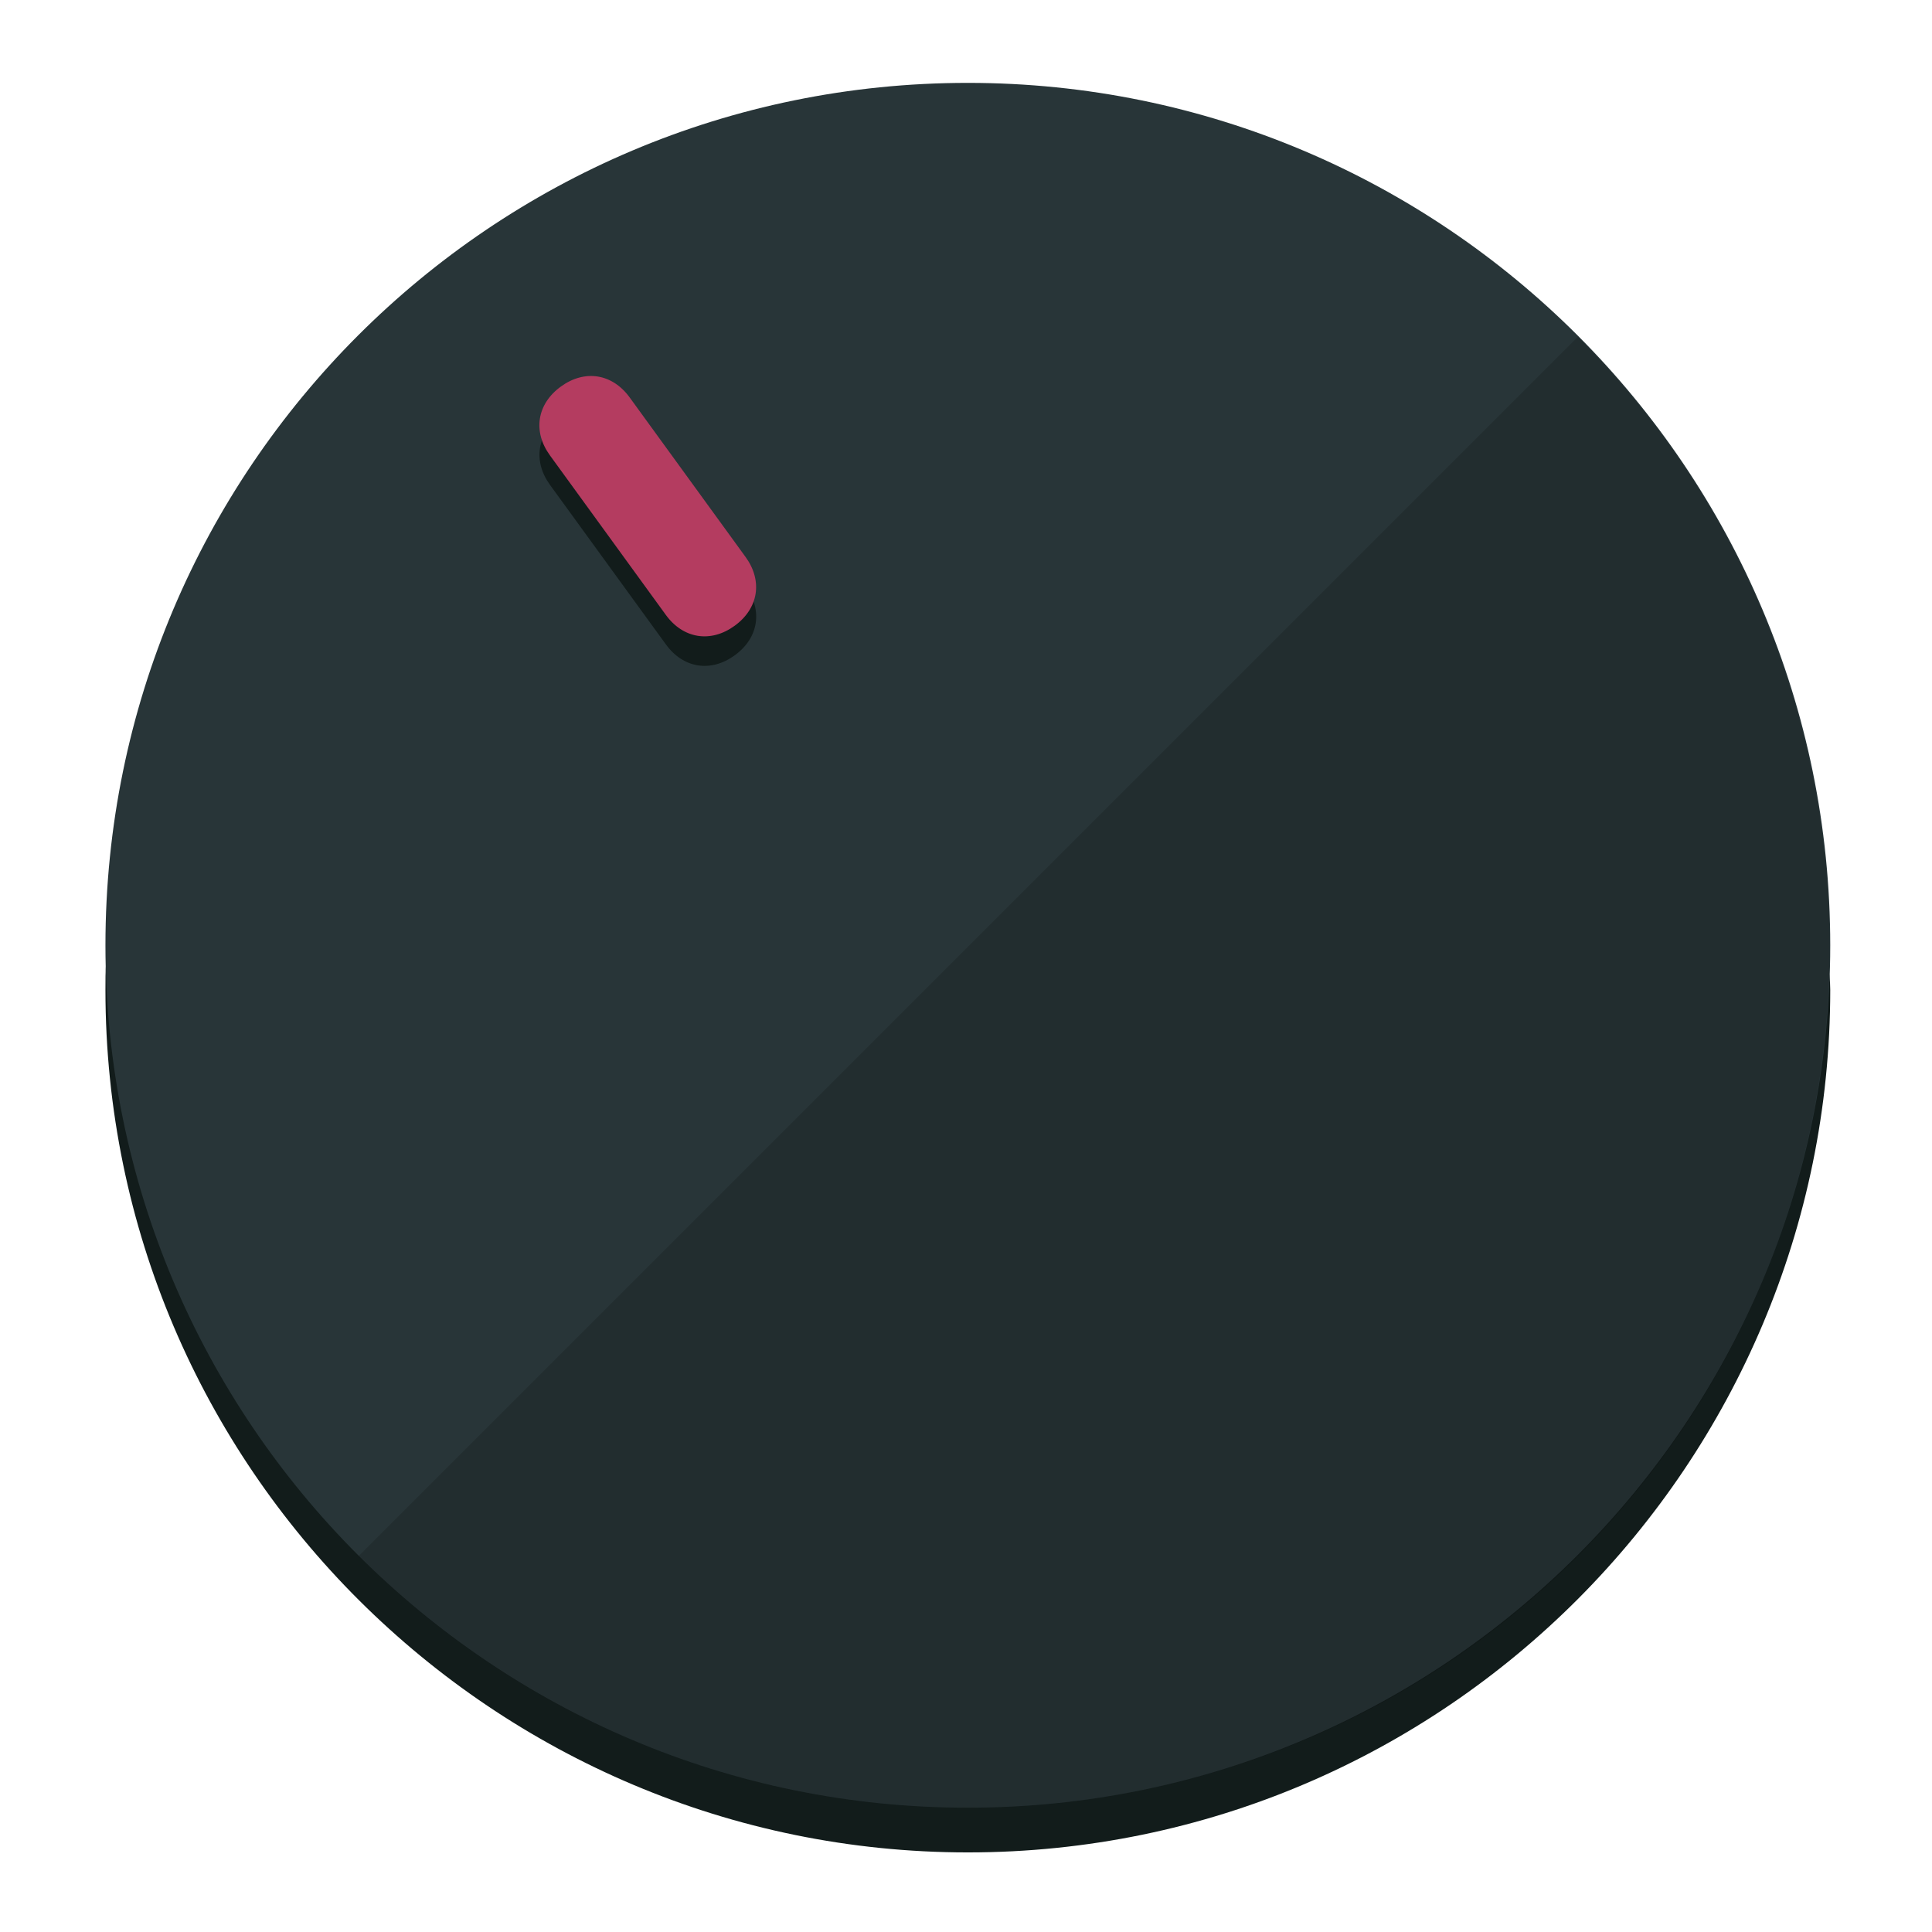
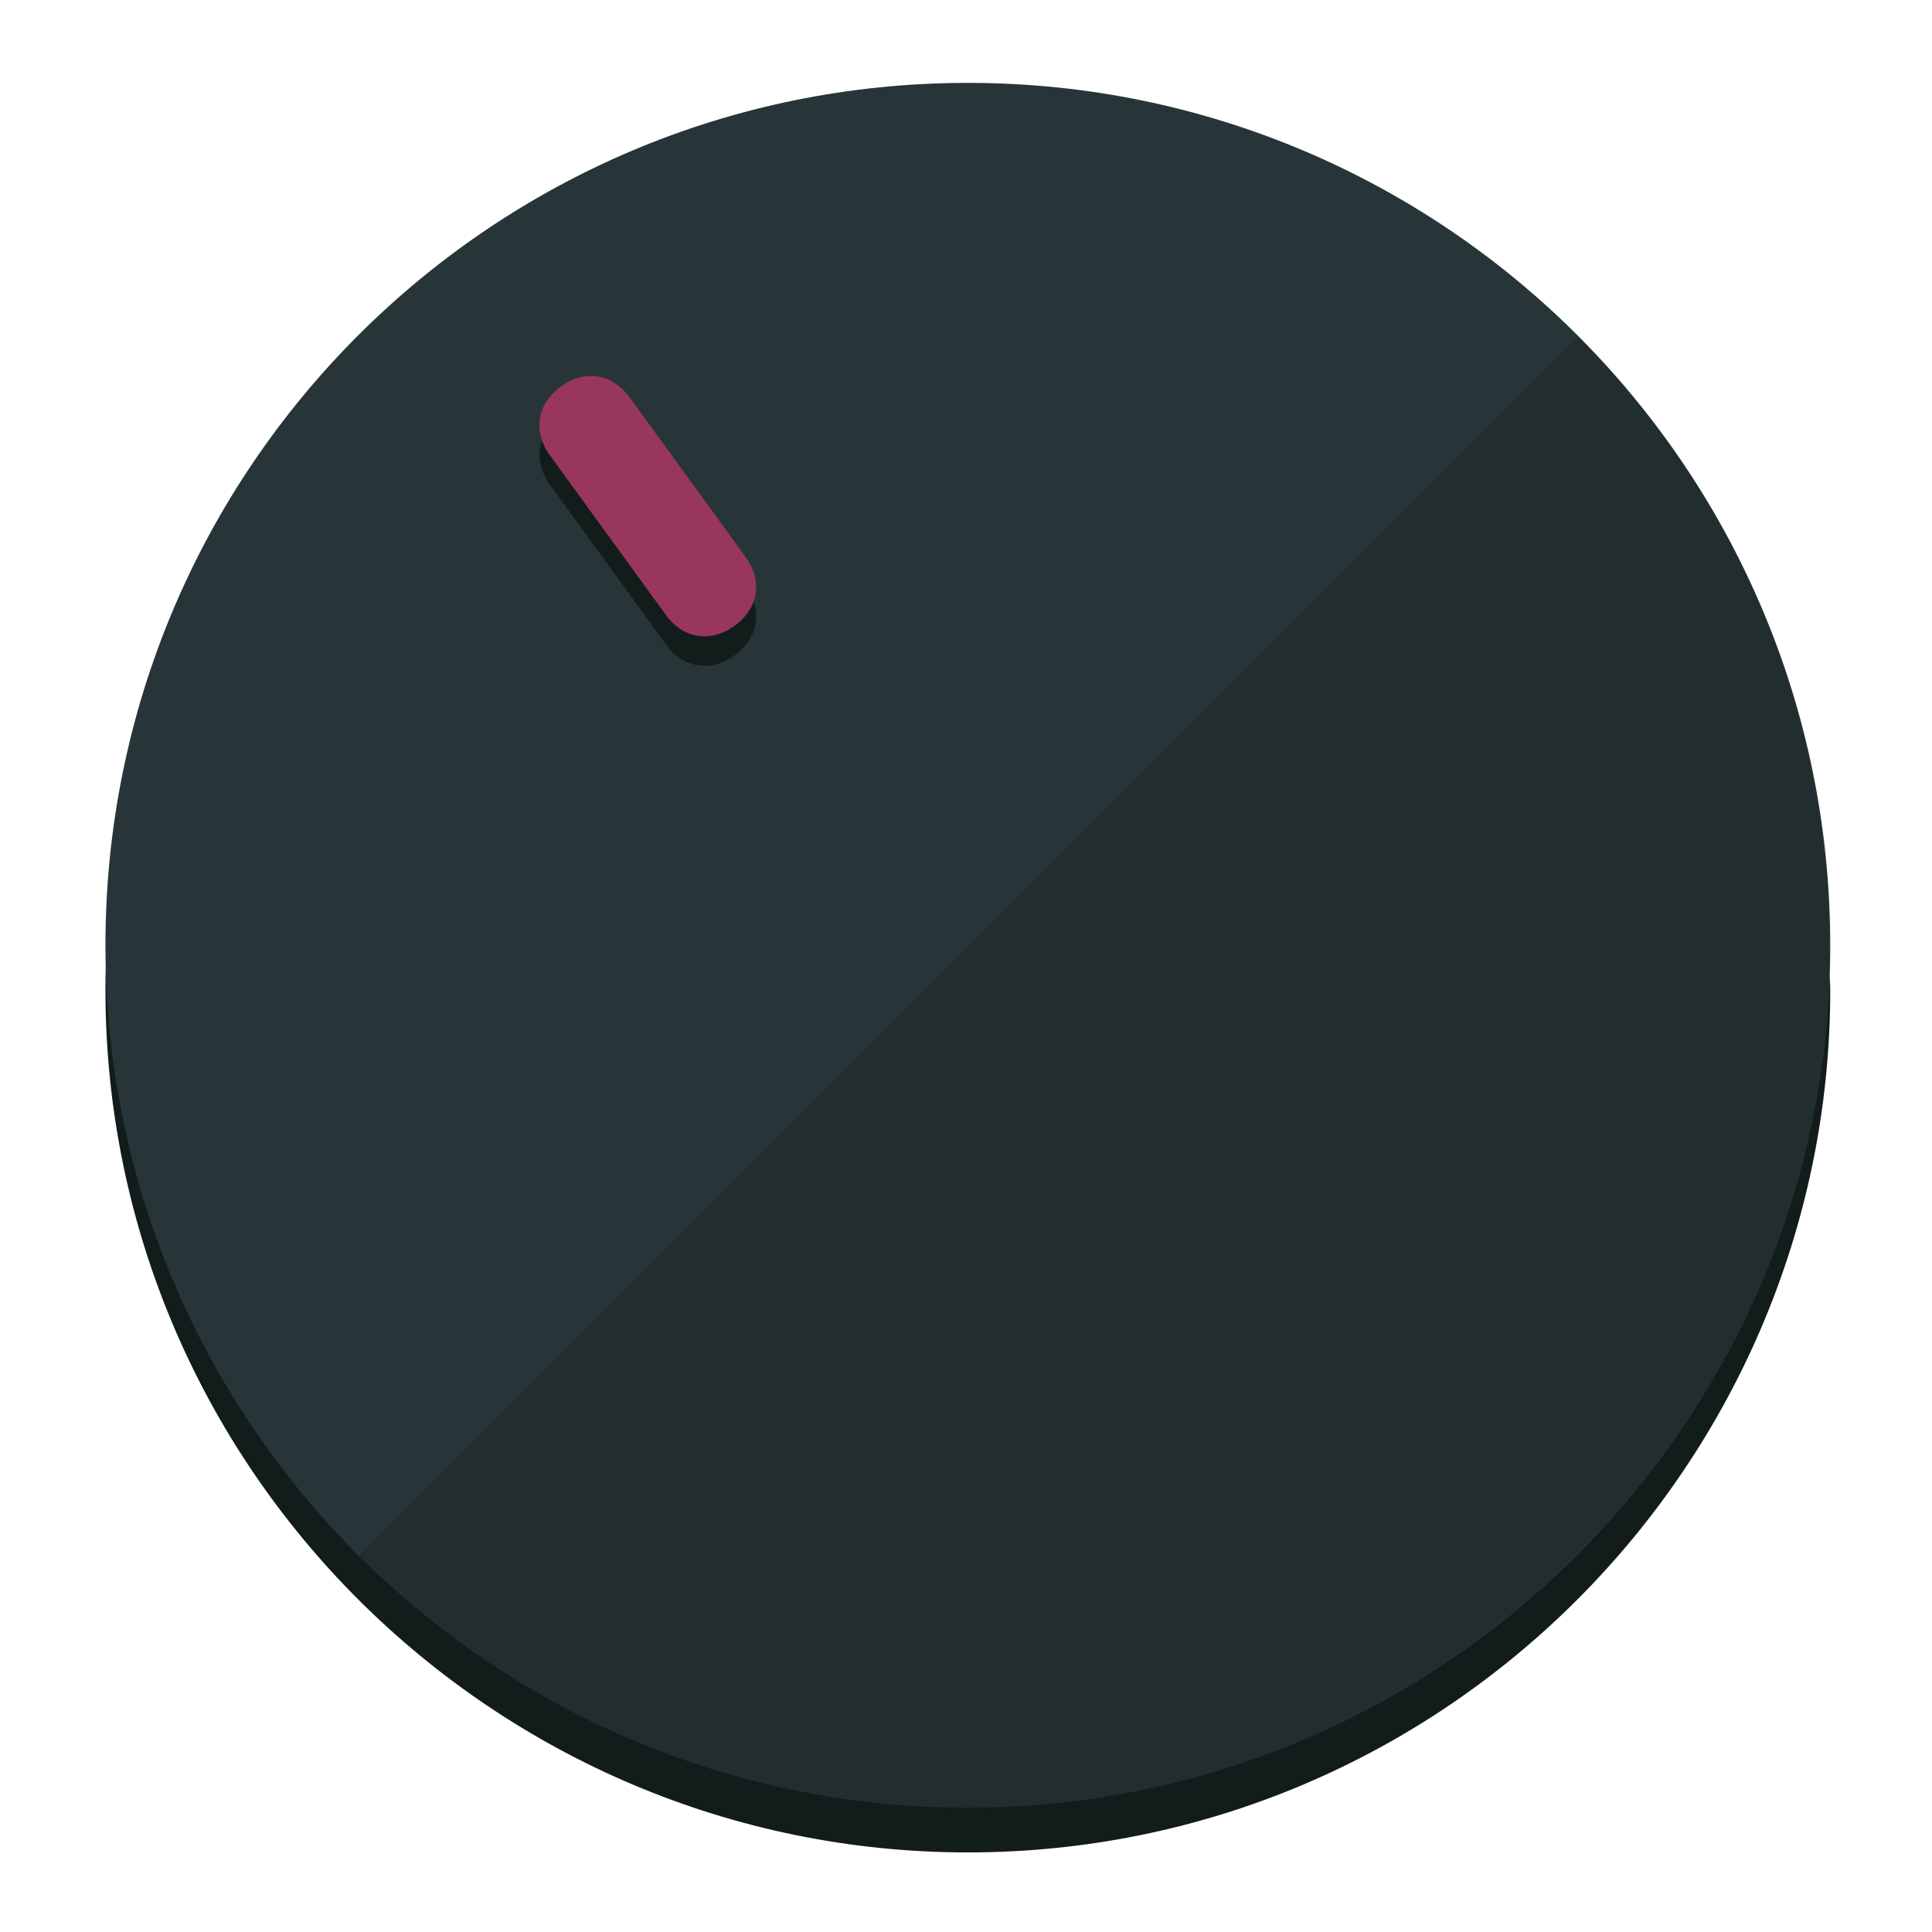
<svg xmlns="http://www.w3.org/2000/svg" height="120px" width="120px" version="1.1" id="Layer_1" viewBox="0 0 496.8 496.8" xml:space="preserve">
  <defs id="defs23" />
  <g id="g3158">
    <path style="display:inline;fill:#121c1b;fill-opacity:1;stroke-width:1.584" d="m 248.875,445.92 c 116.582,0 212.89,-91.238 220.493,-205.286 0,5.069 1.267,8.87 1.267,13.939 0,121.651 -98.842,221.76 -221.76,221.76 -121.651,0 -221.76,-98.842 -221.76,-221.76 0,-5.069 0,-8.87 1.267,-13.939 7.603,114.048 103.91,205.286 220.493,205.286 z" id="path8" />
    <circle style="display:inline;fill:#283538;fill-opacity:1;stroke-width:1.584" cx="248.875" cy="243.071" r="221.76" id="circle12" />
    <path style="display:inline;fill:#000000;fill-opacity:0.154;stroke-width:1.587" d="m 405.744,86.606 c 86.308,86.308 86.308,227.193 0,313.5 -86.308,86.308 -227.193,86.308 -313.5,0" id="path14" />
  </g>
  <g id="g3198">
    <circle style="display:none;fill:#000000;fill-opacity:0;stroke-width:1.584" cx="57.84" cy="343.108" r="221.76" id="circle12-3" transform="rotate(-36)" />
    <path style="display:inline;fill:#121c1b;fill-opacity:1;stroke-width:1.584" d="m 191.735,150.81 c 4.469,6.151 3.348,13.231 -2.803,17.7 v 0 c -6.151,4.469 -13.231,3.348 -17.7,-2.803 L 141.437,124.699 c -4.469,-6.151 -3.348,-13.231 2.803,-17.7 v 0 c 6.151,-4.469 13.231,-3.348 17.7,2.803 z" id="path3789" />
-     <path style="display:inline;fill:#B43C60;stroke-width:1.584" d="m 191.713,143.214 c 4.469,6.151 3.348,13.231 -2.803,17.7 v 0 c -6.151,4.469 -13.231,3.348 -17.7,-2.803 L 141.416,117.103 c -4.469,-6.151 -3.348,-13.231 2.803,-17.7 v 0 c 6.151,-4.469 13.231,-3.348 17.7,2.803 z" id="path915" />
+     <path style="display:inline;fill:#98375B;stroke-width:1.584" d="m 191.713,143.214 c 4.469,6.151 3.348,13.231 -2.803,17.7 v 0 c -6.151,4.469 -13.231,3.348 -17.7,-2.803 L 141.416,117.103 c -4.469,-6.151 -3.348,-13.231 2.803,-17.7 v 0 c 6.151,-4.469 13.231,-3.348 17.7,2.803 z" id="path915" />
  </g>
</svg>
